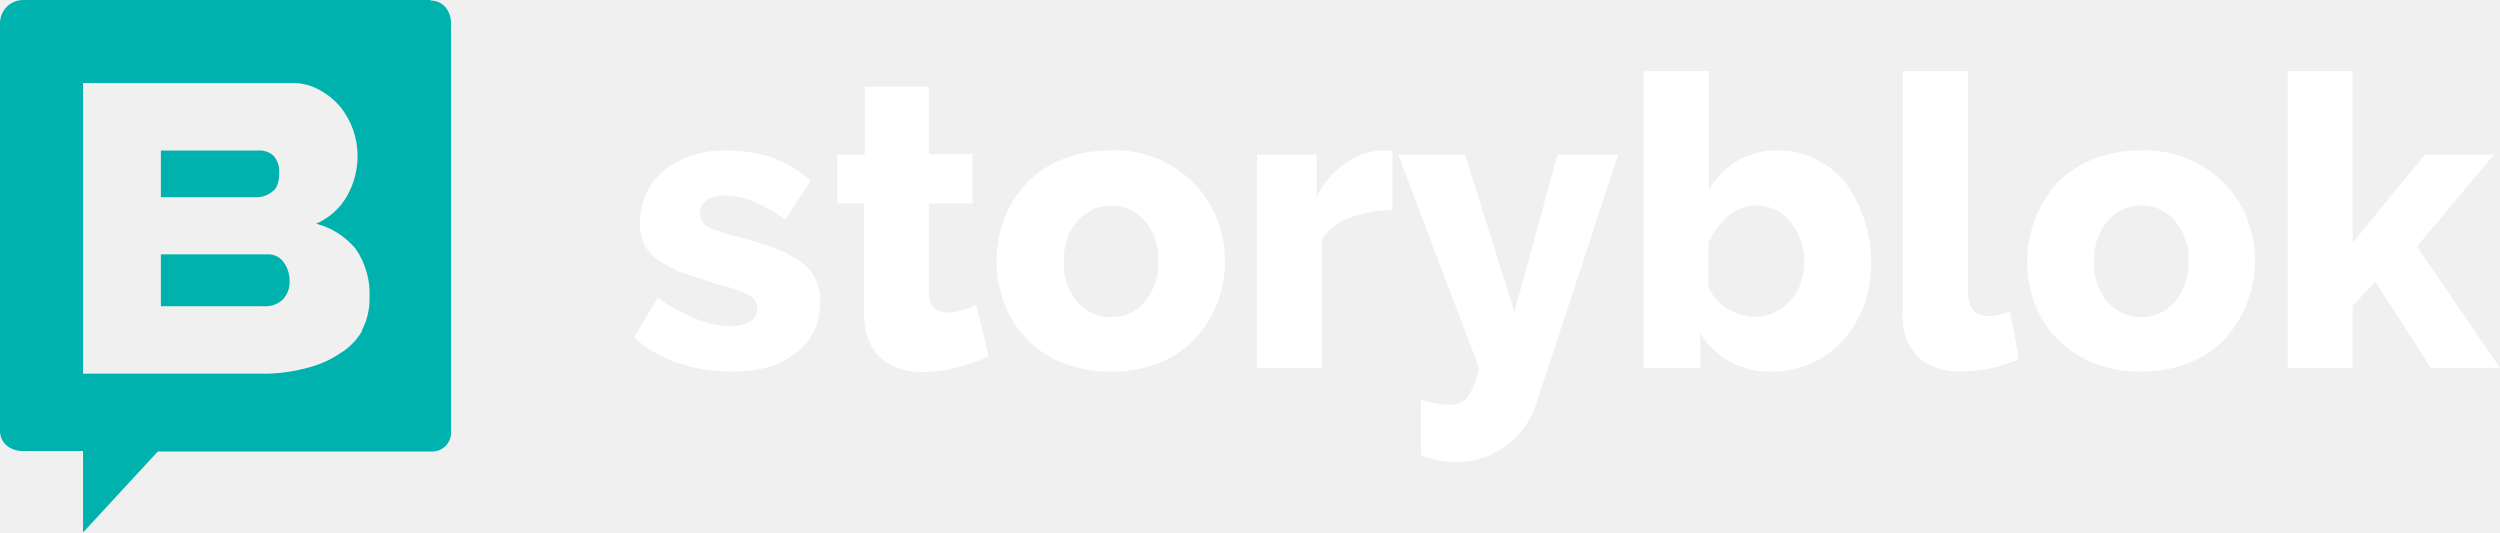
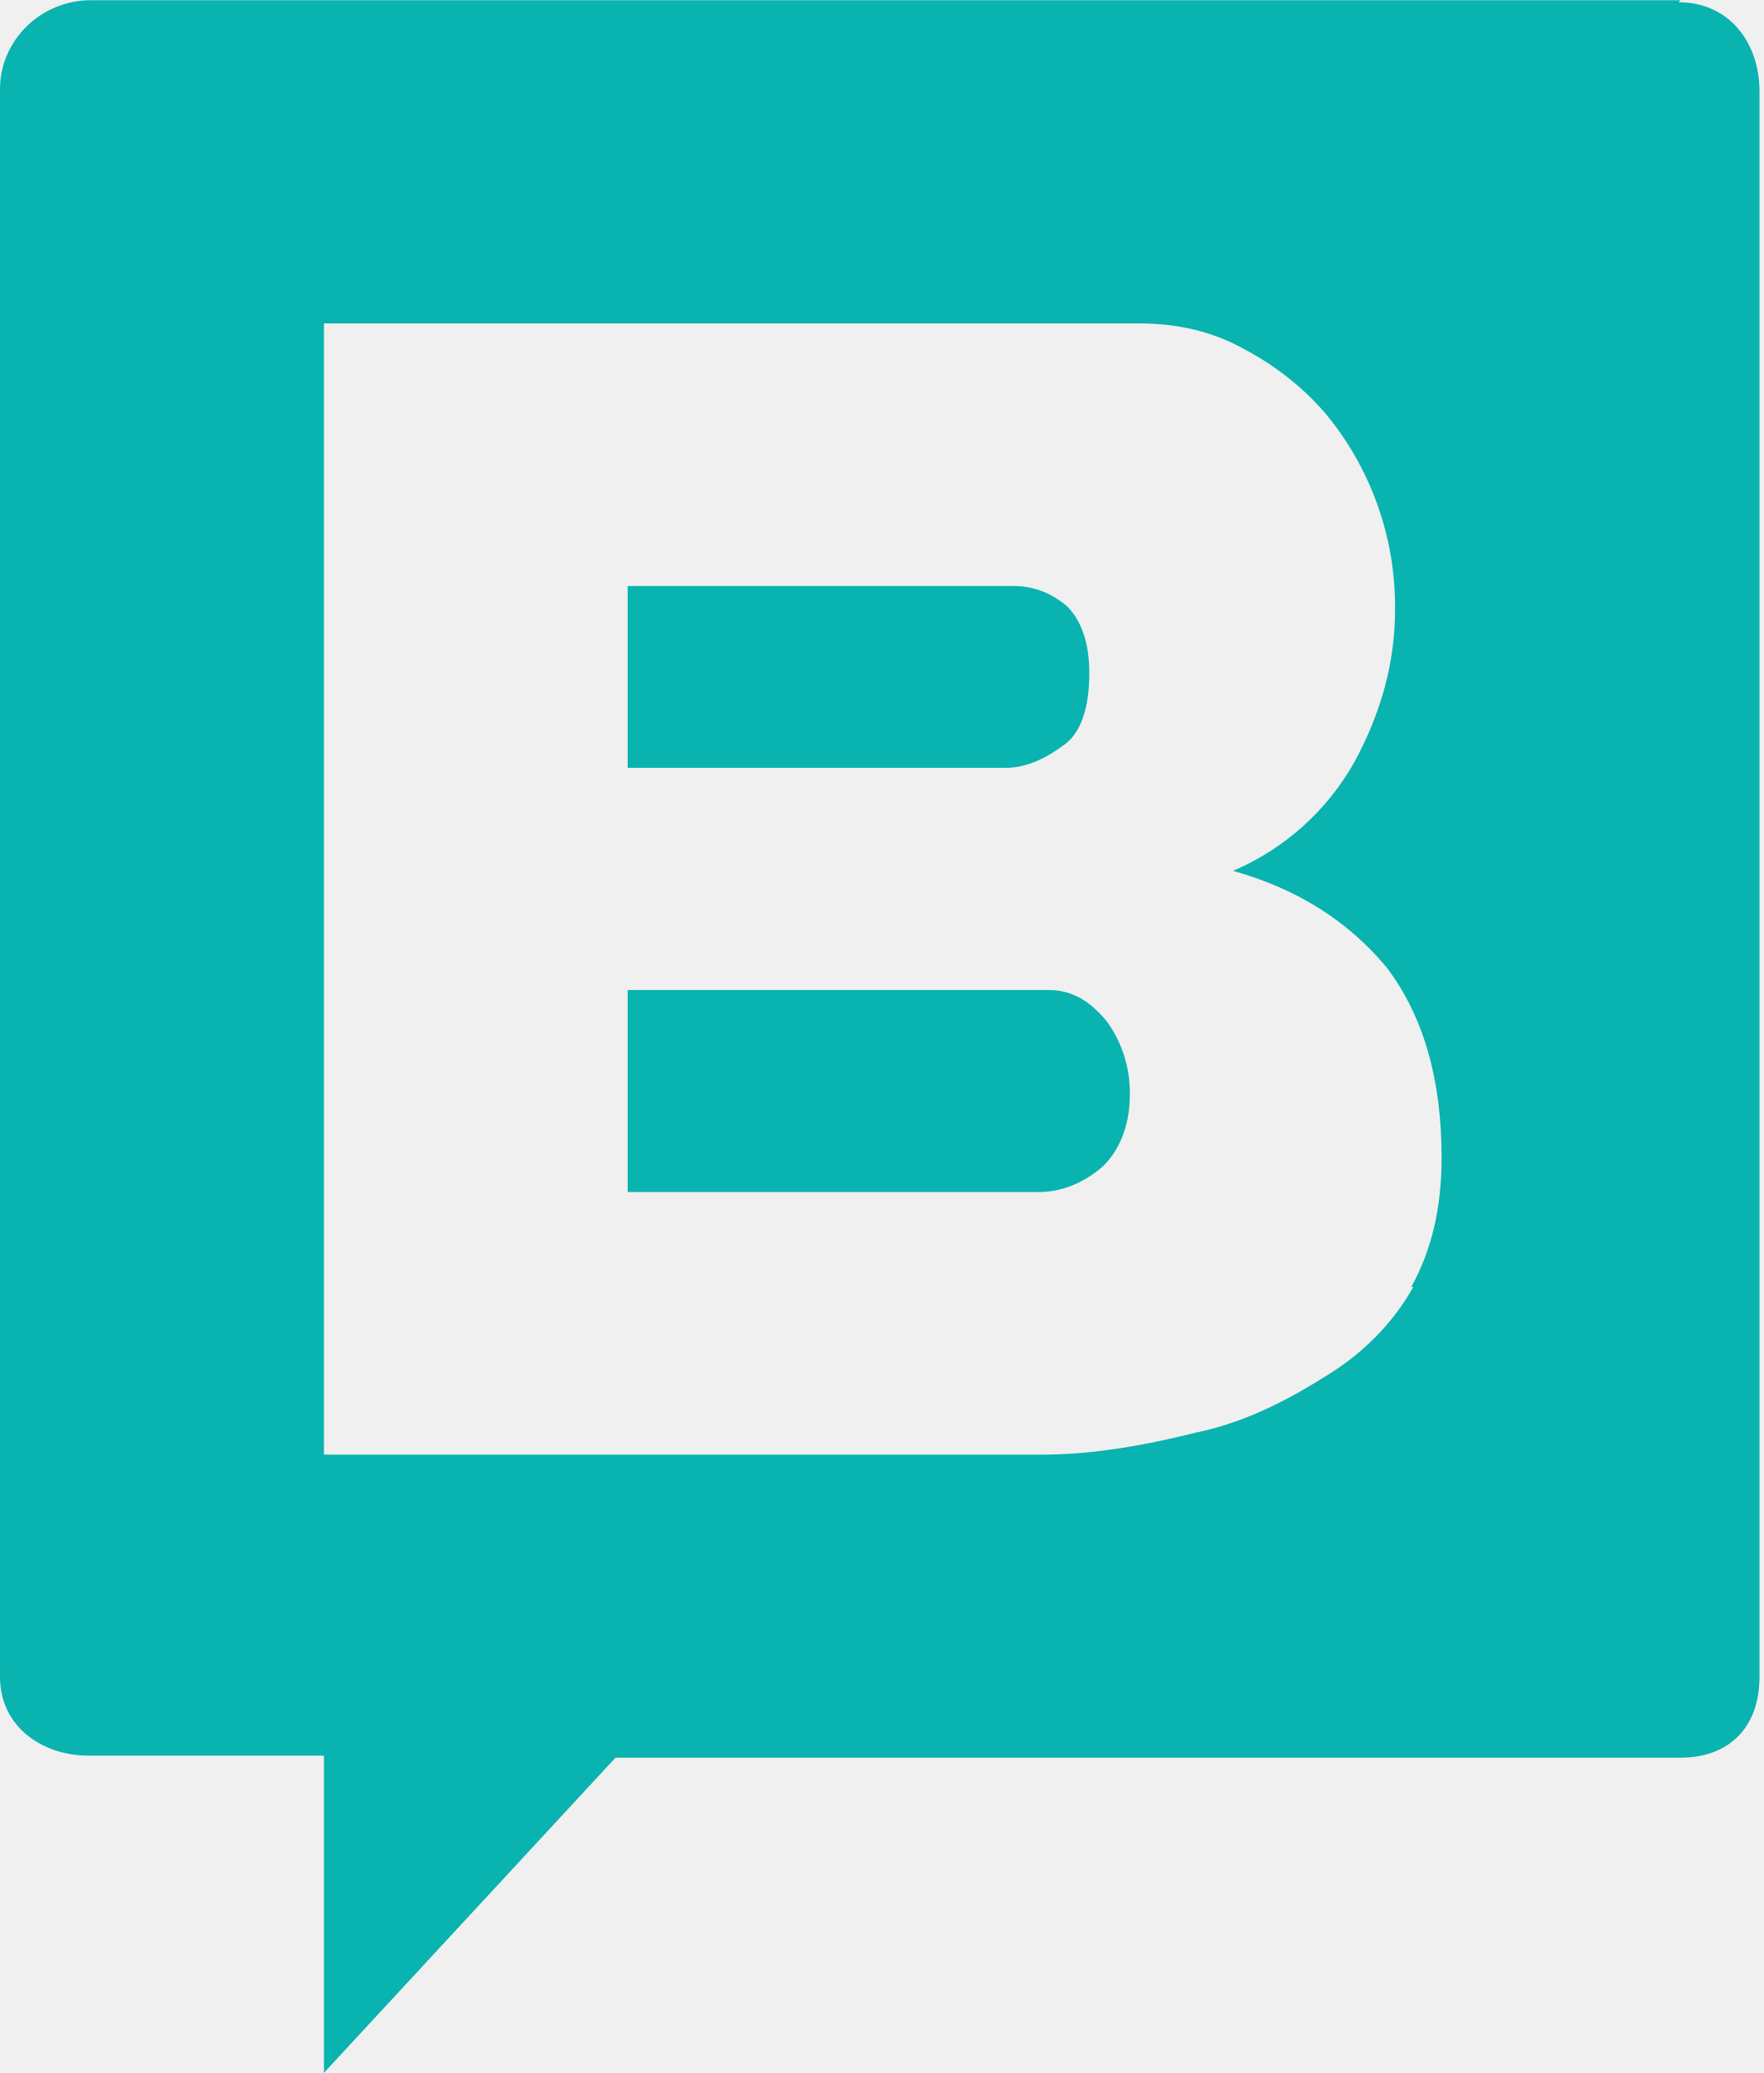
- <svg xmlns="http://www.w3.org/2000/svg" width="437.982" height="93.288" viewBox="0 0 437.982 93.288">
-   <defs>
-     <clipPath id="clip-path">
-       <path id="Schnittmenge_1" data-name="Schnittmenge 1" d="M140.842,68.193a13.951,13.951,0,0,1-3-.909V57.555a16.528,16.528,0,0,0,4.91.91,4.188,4.188,0,0,0,3.273-1.364,15.754,15.754,0,0,0,2-5.092L133.84,14.639h11.729l8.638,27.55,7.547-27.55h10.638L158.117,58.01a14.805,14.805,0,0,1-17.275,10.183Zm-94.107-16a9.1,9.1,0,0,1-3.364-1.818,8.269,8.269,0,0,1-2.182-3,11.687,11.687,0,0,1-.909-4.637V23.185H35.551V14.639H40.37V2.727H51.645V14.548h7.637v8.637H51.645v15.64a3.672,3.672,0,0,0,.909,2.727,4.057,4.057,0,0,0,2.364.727,6.445,6.445,0,0,0,2.637-.455,11.65,11.65,0,0,0,2.364-.909L62.1,50.008h.092a45.9,45.9,0,0,1-5.365,1.818,22.959,22.959,0,0,1-6.092.91A14.192,14.192,0,0,1,46.735,52.191Zm36.734.454A21.813,21.813,0,0,1,75.012,51.1,17.822,17.822,0,0,1,64.829,40.643a20.9,20.9,0,0,1,0-14.73A17.822,17.822,0,0,1,75.012,15.457a22.265,22.265,0,0,1,8.457-1.546,19.093,19.093,0,0,1,14.73,5.91,17.943,17.943,0,0,1,3.909,6.092,20.362,20.362,0,0,1,0,14.821A17.91,17.91,0,0,1,92.015,51.1a21.816,21.816,0,0,1-8.076,1.55Q83.7,52.65,83.468,52.645Zm-5.82-26.368a10.3,10.3,0,0,0-1.818,3.092,11.815,11.815,0,0,0-.545,4,10.145,10.145,0,0,0,2.273,7,7.769,7.769,0,0,0,6,2.728,7.456,7.456,0,0,0,5.91-2.728A10.129,10.129,0,0,0,91.2,37.279a11.023,11.023,0,0,0,.637-3.91,10.27,10.27,0,0,0-2.364-7.092,7.457,7.457,0,0,0-5.91-2.727H83.54A7.727,7.727,0,0,0,77.649,26.277ZM264,52.646a21.812,21.812,0,0,1-8.41-1.546,17.914,17.914,0,0,1-10.275-10.456,20.913,20.913,0,0,1,3.819-20.913,19.589,19.589,0,0,1,6.365-4.273,22.261,22.261,0,0,1,8.456-1.546,19.093,19.093,0,0,1,14.73,5.91,16.678,16.678,0,0,1,3.91,6.092,20.456,20.456,0,0,1-3.819,20.912,17.452,17.452,0,0,1-6.365,4.274,21.81,21.81,0,0,1-8.068,1.548Zm-5.864-26.369a10.269,10.269,0,0,0-1.818,3.092,11.517,11.517,0,0,0-.546,4,10.145,10.145,0,0,0,2.273,7,7.767,7.767,0,0,0,6,2.728,7.544,7.544,0,0,0,5.91-2.728,10.133,10.133,0,0,0,1.728-3.091,11.04,11.04,0,0,0,.636-3.91,10.27,10.27,0,0,0-2.364-7.092,7.455,7.455,0,0,0-5.91-2.727h-.02A7.725,7.725,0,0,0,258.134,26.277ZM199.306,52.645a14.174,14.174,0,0,1-7.456-1.818,13.182,13.182,0,0,1-5.092-5v6.183h-9.911V0H188.3V20.73a13.55,13.55,0,0,1,12.184-6.819,13.386,13.386,0,0,1,6.547,1.546,15.9,15.9,0,0,1,5.182,4.092,23.822,23.822,0,0,1,3.273,21.458,20.038,20.038,0,0,1-3.728,6.183A16.732,16.732,0,0,1,199.4,52.645Zm-2.727-29.1a8.013,8.013,0,0,0-4.91,1.818,13.018,13.018,0,0,0-3.455,4.728v7.819a8.912,8.912,0,0,0,8,5.092l-.091.091a8.638,8.638,0,0,0,8.183-5.819,11.277,11.277,0,0,0-1.727-10.821,7.365,7.365,0,0,0-5.865-2.91ZM224.946,50.1a9.888,9.888,0,0,1-2.727-7.456V0h11.456V38.643c0,2.91,1.182,4.274,3.637,4.274a8,8,0,0,0,3.727-.91l1.546,8.457a26,26,0,0,1-10.092,2.182C229.22,52.645,226.674,51.736,224.946,50.1ZM7.819,51.191A21.374,21.374,0,0,1,0,46.644l4.092-6.91a37.109,37.109,0,0,0,6.637,3.637,15.376,15.376,0,0,0,6.182,1.273,6.268,6.268,0,0,0,3.455-.818,2.421,2.421,0,0,0,1.182-2.273A2.588,2.588,0,0,0,20,39.188a23.611,23.611,0,0,0-5.365-1.818L8.274,35.279a19.622,19.622,0,0,1-4.182-2.273,6.685,6.685,0,0,1-2.364-2.727A8.9,8.9,0,0,1,1,26.641a11.819,11.819,0,0,1,4.273-9.275A14.706,14.706,0,0,1,10,14.821a17.884,17.884,0,0,1,5.91-.909A27.752,27.752,0,0,1,23.822,15a20.511,20.511,0,0,1,7.092,4.183L26.459,26a30.3,30.3,0,0,0-5.637-3.182,12.162,12.162,0,0,0-4.91-1,5.572,5.572,0,0,0-3.092.727,2.383,2.383,0,0,0-1.272,2.364,2.539,2.539,0,0,0,1.363,2.363,23.743,23.743,0,0,0,5.183,1.728A64.44,64.44,0,0,1,24.822,31.1a22.328,22.328,0,0,1,4.455,2.364,8.094,8.094,0,0,1,3.273,7.092,10.494,10.494,0,0,1-4.182,8.819C25.64,51.554,22,52.645,17.185,52.645A30.068,30.068,0,0,1,7.819,51.191Zm306.96.818L305.05,36.915l-4,4.182V52.009H289.685V0H301.05V30.1l12.639-15.457h12.093L312.324,30.733l14.548,21.276Zm-205.671,0V14.639h10.456v7.456a14.629,14.629,0,0,1,5-5.91,11.314,11.314,0,0,1,6.365-2.273h1.182l.727.091V24.368a20.245,20.245,0,0,0-7.547,1.364,9.087,9.087,0,0,0-4.819,3.818V52.009Z" fill="#fff" />
-     </clipPath>
-     <clipPath id="clip-path-2">
-       <path id="Schnittmenge_2" data-name="Schnittmenge 2" d="M0,27.277V18.185H18.912A3.291,3.291,0,0,1,21.55,19.64a5.462,5.462,0,0,1,1,3.273A4.4,4.4,0,0,1,21.367,26.1a4.377,4.377,0,0,1-2.909,1.182ZM0,8.183V0H17.366A3.635,3.635,0,0,1,19.73.909a4.105,4.105,0,0,1,1,3c0,1.546-.364,2.727-1.182,3.273a4.449,4.449,0,0,1-2.546,1Z" fill="none" />
-     </clipPath>
-     <clipPath id="clip-path-3">
-       <path id="Schnittmenge_3" data-name="Schnittmenge 3" d="M14.548,79.013H4c-2.182,0-4-1.363-4-3.546V4A4.056,4.056,0,0,1,4.092,0H75.467l-.091.091c2.273,0,3.637,1.818,3.637,4V75.467A3.321,3.321,0,0,1,75.467,79.1H27.641L14.548,93.288Zm0-13.547H46.735a28.93,28.93,0,0,0,7-1,17.73,17.73,0,0,0,5.82-2.546,10.991,10.991,0,0,0,3.909-4h-.091A11.721,11.721,0,0,0,64.738,52.1a13.82,13.82,0,0,0-2.455-8.547,13.352,13.352,0,0,0-6.911-4.364,11.369,11.369,0,0,0,5.456-4.91,14.182,14.182,0,0,0,1.818-6.82,13.643,13.643,0,0,0-3.091-8.819,12.531,12.531,0,0,0-3.637-2.91A9.472,9.472,0,0,0,51.1,14.548H14.548Z" fill="none" />
-     </clipPath>
-   </defs>
-   <g id="Gruppe_308" data-name="Gruppe 308" transform="translate(-259 -449)">
-     <g id="Gruppe_296" data-name="Gruppe 296" transform="translate(370.11 461.457)">
-       <g id="Gruppe_295" data-name="Gruppe 295" transform="translate(0 0)" clip-path="url(#clip-path)">
-         <rect id="Rechteck_275" data-name="Rechteck 275" width="335.965" height="77.615" transform="translate(-4.547 -4.546)" fill="#fff" />
-       </g>
-     </g>
-     <g id="Gruppe_298" data-name="Gruppe 298" transform="translate(287.186 475.368)">
-       <g id="Gruppe_297" data-name="Gruppe 297" transform="translate(0)" clip-path="url(#clip-path-2)">
-         <rect id="Rechteck_277" data-name="Rechteck 277" width="31.643" height="36.37" transform="translate(-4.546 -4.546)" fill="#00b2ad" />
-       </g>
-     </g>
-     <g id="Gruppe_300" data-name="Gruppe 300" transform="translate(259 449)">
-       <g id="Gruppe_299" data-name="Gruppe 299" transform="translate(0 0)" clip-path="url(#clip-path-3)">
-         <rect id="Rechteck_279" data-name="Rechteck 279" width="88.106" height="102.381" transform="translate(-4.546 -4.546)" fill="#00b2ad" />
-       </g>
-     </g>
-   </g>
+ <svg xmlns="http://www.w3.org/2000/svg" width="273" height="321" viewBox="0 0 273 321" fill="none">
+   <path d="M162.38 153.305H97.176V184.587H160.813C164.576 184.587 168.022 183.024 170.842 180.521C173.35 178.017 174.918 174.265 174.918 169.572C175.009 165.544 173.799 161.595 171.469 158.309C168.96 155.184 166.141 153.305 162.38 153.305V153.305ZM164.576 115.458C167.395 113.579 168.649 109.513 168.649 104.195C168.649 99.502 167.395 96.064 165.2 93.874C163.005 91.995 160.182 90.746 157.049 90.746H97.176V118.897H155.795C158.931 118.897 162.067 117.334 164.576 115.458V115.458Z" fill="#09B3AF" />
+   <path d="M260.184 0.03H14.106C6.272 0.03 0 6.286 0 13.793V259.66C0 267.167 6.272 271.86 13.792 271.86H50.155V320.97L95.295 272.174H260.184C267.707 272.174 272.408 267.481 272.408 259.66V14.107C272.408 6.6 267.704 0.344 259.87 0.344L260.184 0.03ZM218.804 199.287C215.668 204.918 210.967 209.609 205.325 213.053C199.367 216.805 192.785 220.247 185.261 221.809C177.738 223.688 169.59 225.251 161.126 225.251H50.155V50.078H176.173C182.442 50.078 187.77 51.333 192.785 54.147C197.489 56.648 201.879 60.089 205.325 64.155C212.346 72.695 216.12 83.443 215.982 94.498C215.982 102.63 213.787 110.451 209.713 117.958C205.483 125.513 198.87 131.453 190.906 134.849C200.935 137.666 208.772 142.67 214.73 149.864C220.372 157.371 223.192 167.068 223.192 179.269C223.192 187.09 221.624 193.659 218.491 199.287H218.804Z" fill="#09B3AF" />
</svg>
